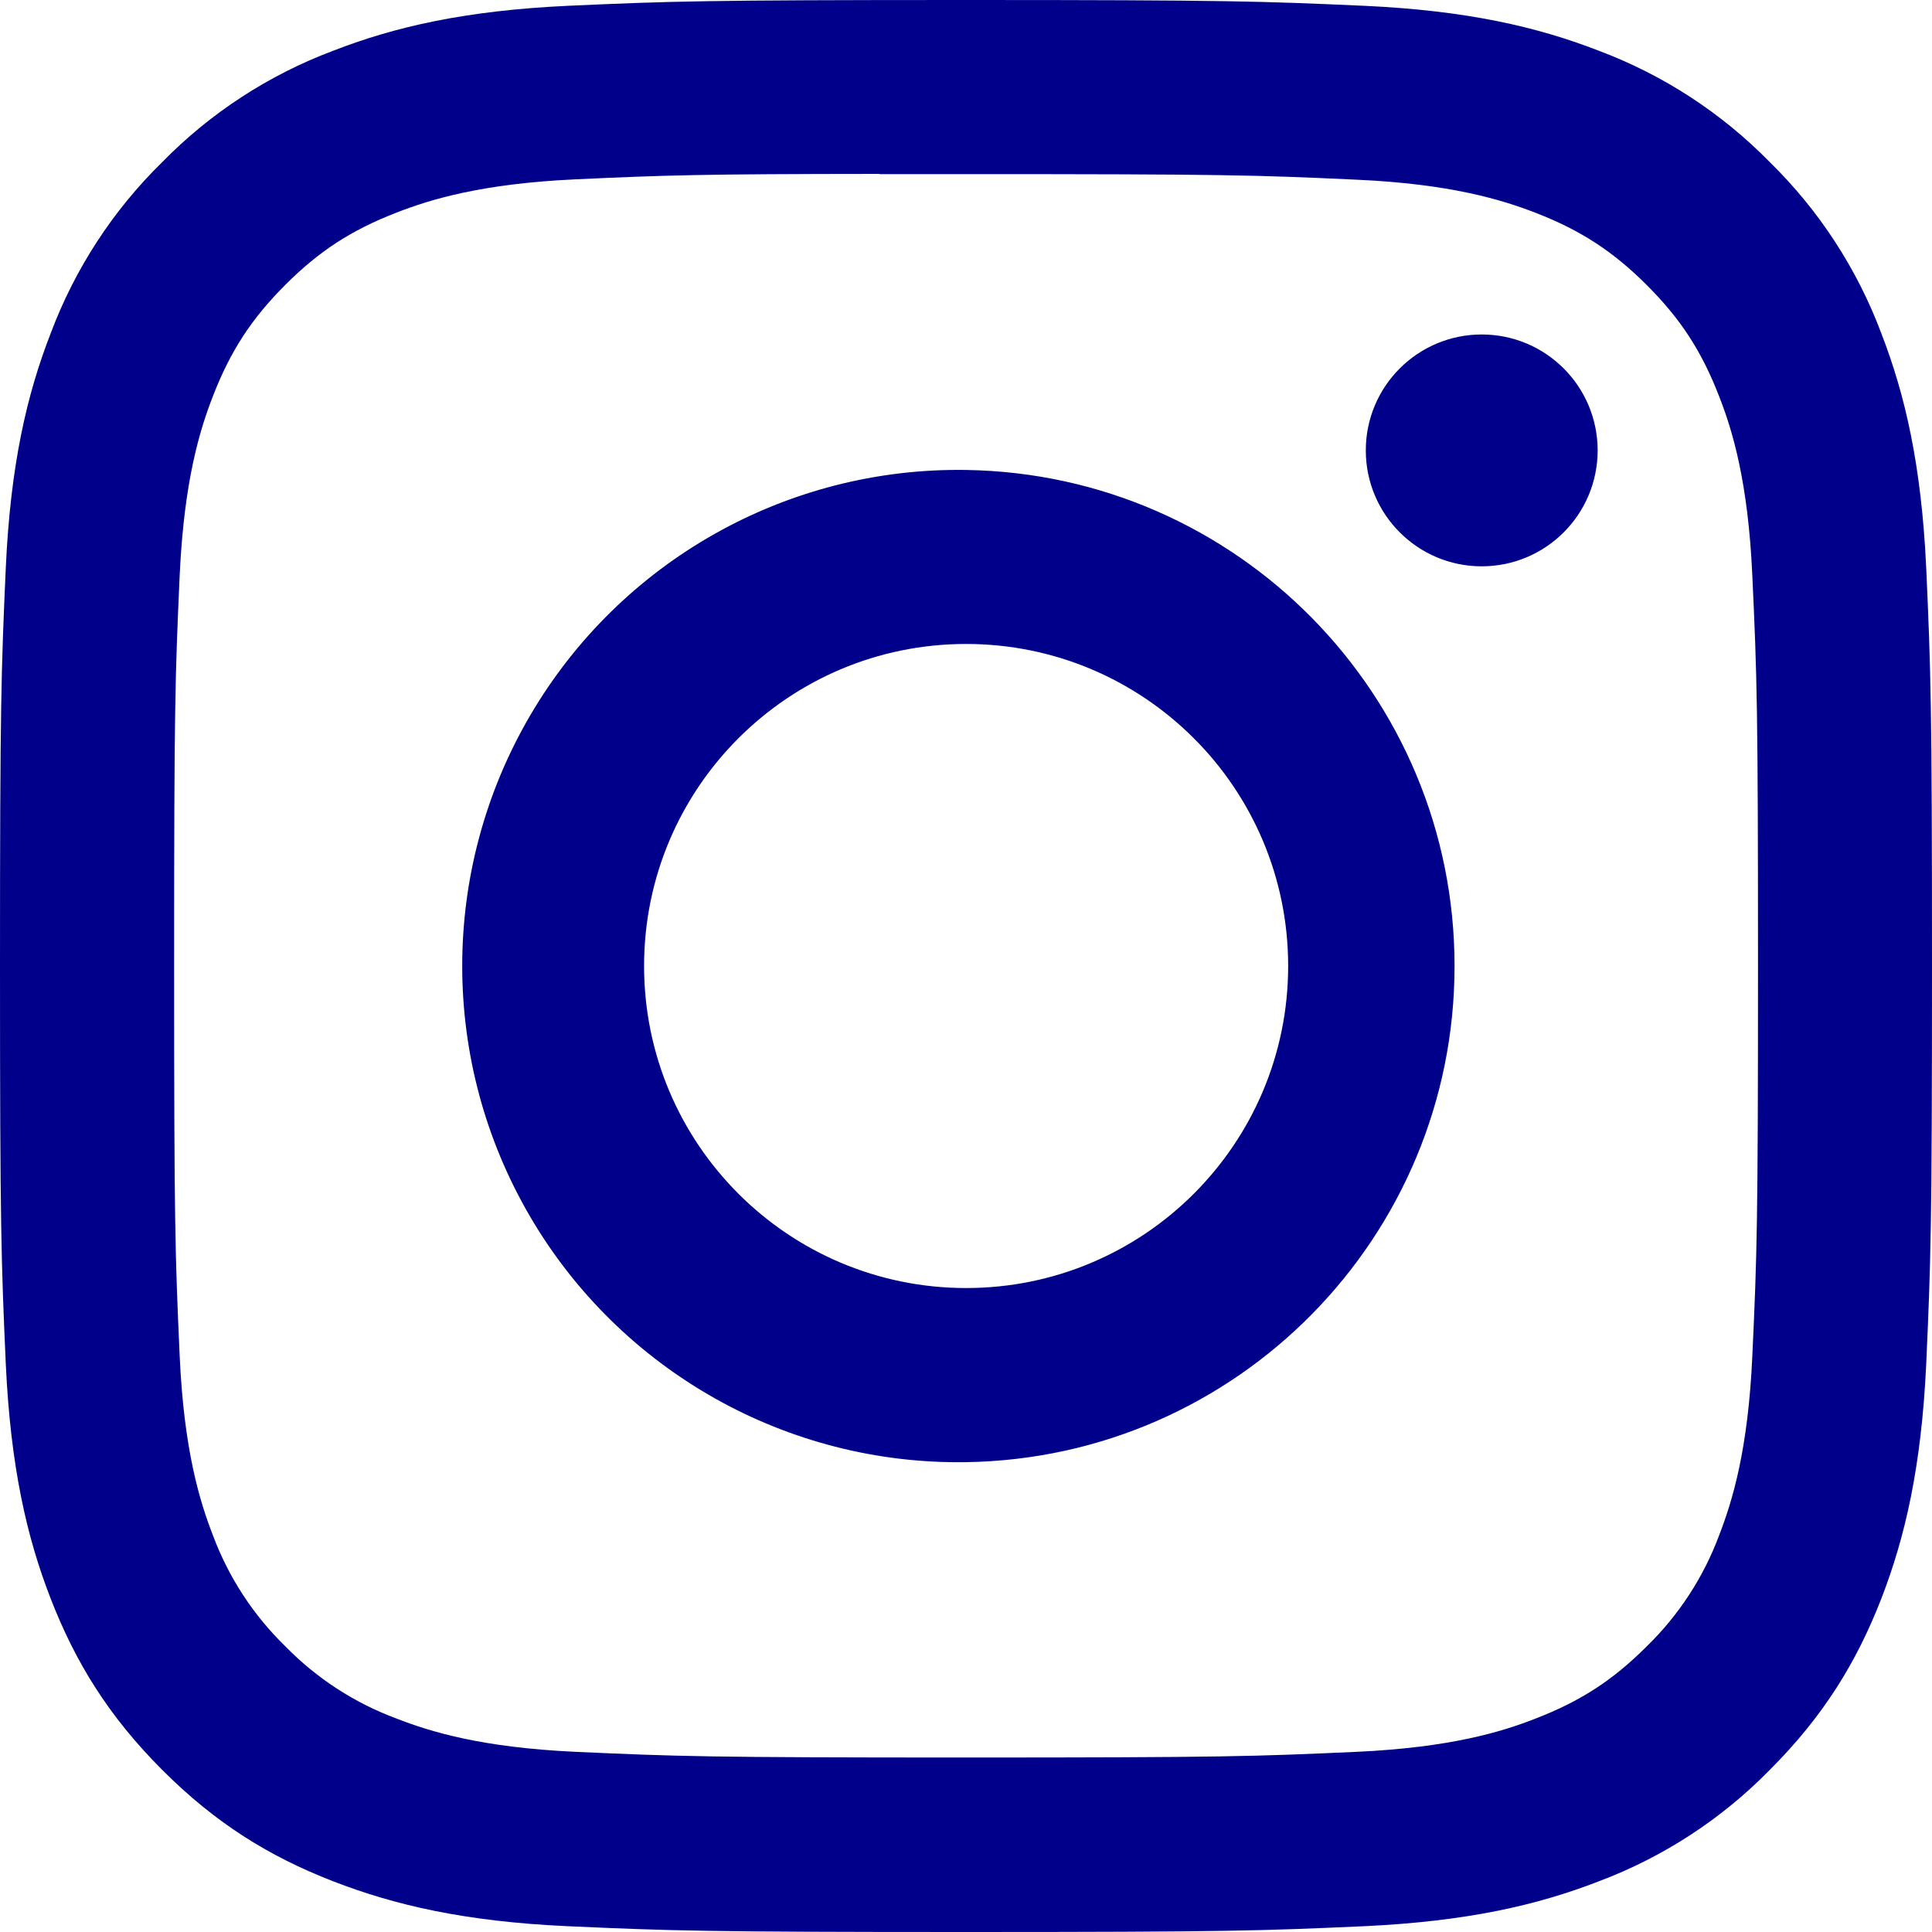
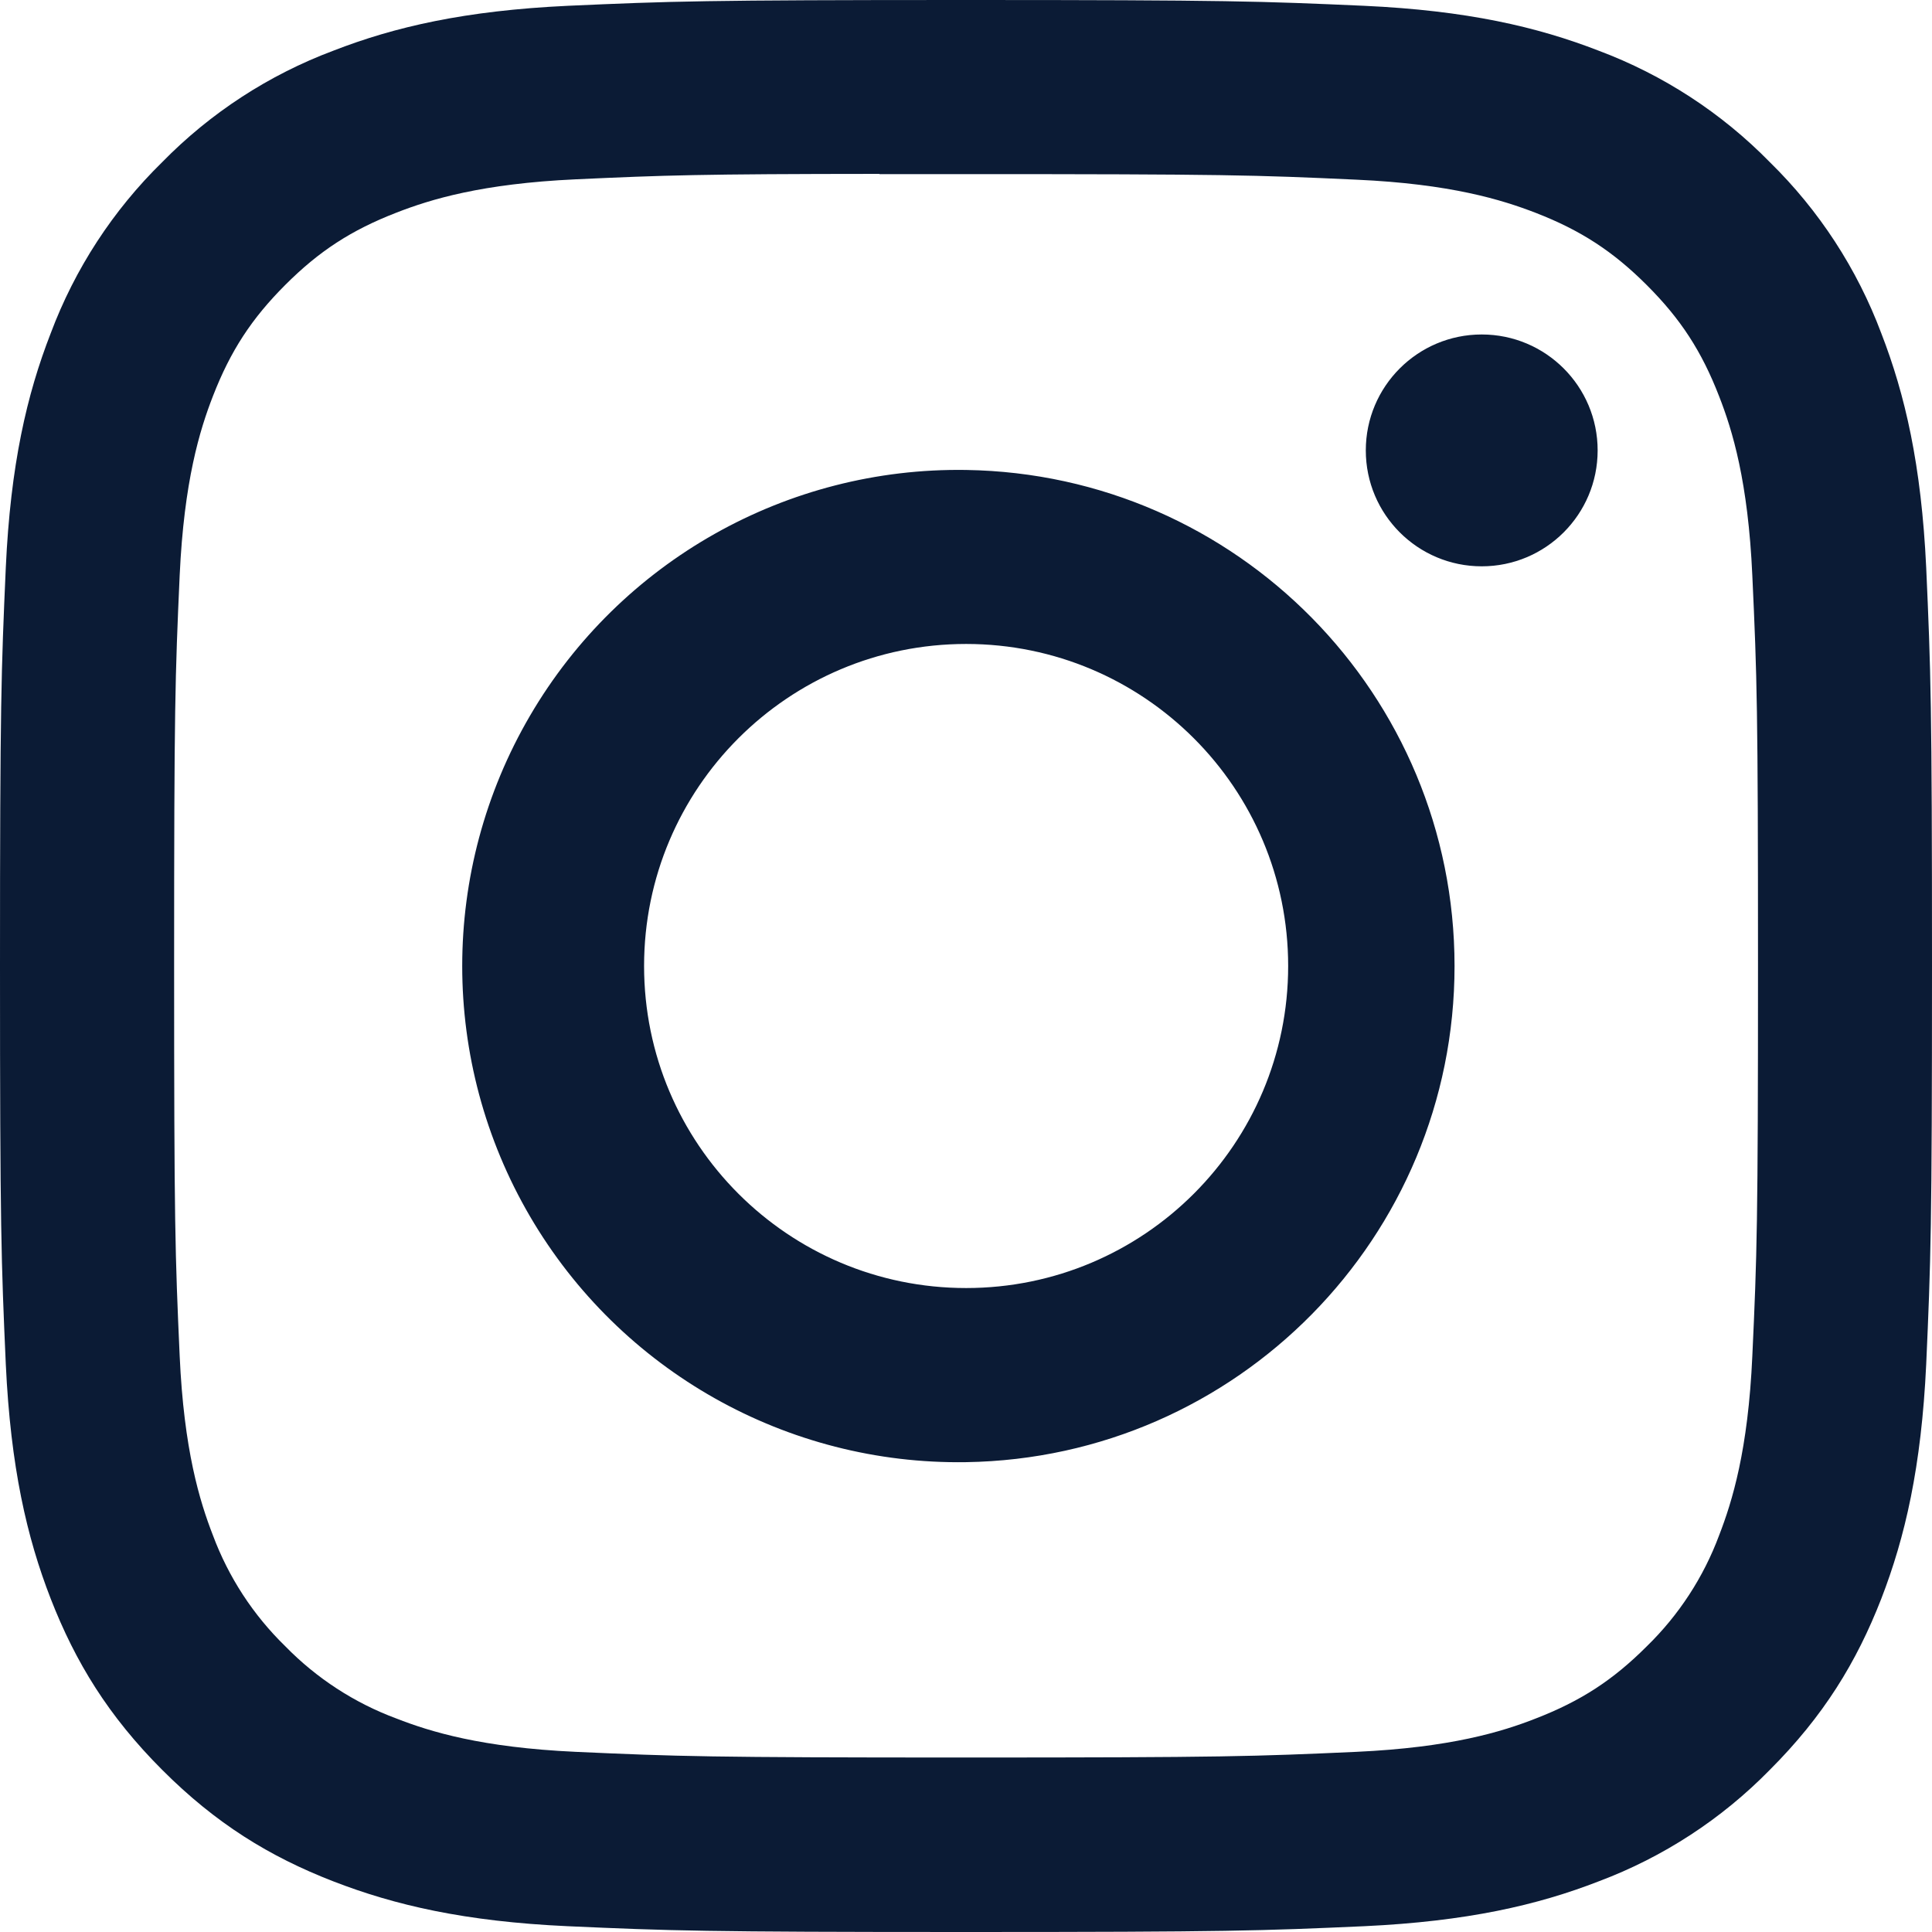
- <svg xmlns="http://www.w3.org/2000/svg" width="16" height="16" fill="darkblue" class="bi bi-instagram" viewBox="0 0 16 16">
+ <svg xmlns="http://www.w3.org/2000/svg" width="16" height="16" fill="#0b1b35" class="bi bi-instagram" viewBox="0 0 16 16">
  <path d="M8 0C5.829 0 5.556.01 4.703.048 3.85.088 3.269.222 2.76.42a3.9 3.9 0 0 0-1.417.923A3.9 3.9 0 0 0 .42 2.76C.222 3.268.087 3.85.048 4.7.01 5.555 0 5.827 0 8.001c0 2.172.01 2.444.048 3.297.04.852.174 1.433.372 1.942.205.526.478.972.923 1.417.444.445.89.719 1.416.923.51.198 1.09.333 1.942.372C5.555 15.99 5.827 16 8 16s2.444-.01 3.298-.048c.851-.04 1.434-.174 1.943-.372a3.9 3.9 0 0 0 1.416-.923c.445-.445.718-.891.923-1.417.197-.509.332-1.09.372-1.942C15.99 10.445 16 10.173 16 8s-.01-2.445-.048-3.299c-.04-.851-.175-1.433-.372-1.941a3.9 3.9 0 0 0-.923-1.417A3.9 3.9 0 0 0 13.24.42c-.51-.198-1.092-.333-1.943-.372C10.443.01 10.172 0 7.998 0zm-.717 1.442h.718c2.136 0 2.389.007 3.232.046.78.035 1.204.166 1.486.275.373.145.64.319.92.599s.453.546.598.92c.11.281.24.705.275 1.485.039.843.047 1.096.047 3.231s-.008 2.389-.047 3.232c-.035.78-.166 1.203-.275 1.485a2.5 2.5 0 0 1-.599.919c-.28.28-.546.453-.92.598-.28.11-.704.24-1.485.276-.843.038-1.096.047-3.232.047s-2.39-.009-3.233-.047c-.78-.036-1.203-.166-1.485-.276a2.5 2.5 0 0 1-.92-.598 2.5 2.5 0 0 1-.6-.92c-.109-.281-.24-.705-.275-1.485-.038-.843-.046-1.096-.046-3.233s.008-2.388.046-3.231c.036-.78.166-1.204.276-1.486.145-.373.319-.64.599-.92s.546-.453.92-.598c.282-.11.705-.24 1.485-.276.738-.034 1.024-.044 2.515-.045zm4.988 1.328a.96.96 0 1 0 0 1.92.96.96 0 0 0 0-1.92m-4.27 1.122a4.109 4.109 0 1 0 0 8.217 4.109 4.109 0 0 0 0-8.217m0 1.441a2.667 2.667 0 1 1 0 5.334 2.667 2.667 0 0 1 0-5.334" />
</svg>
